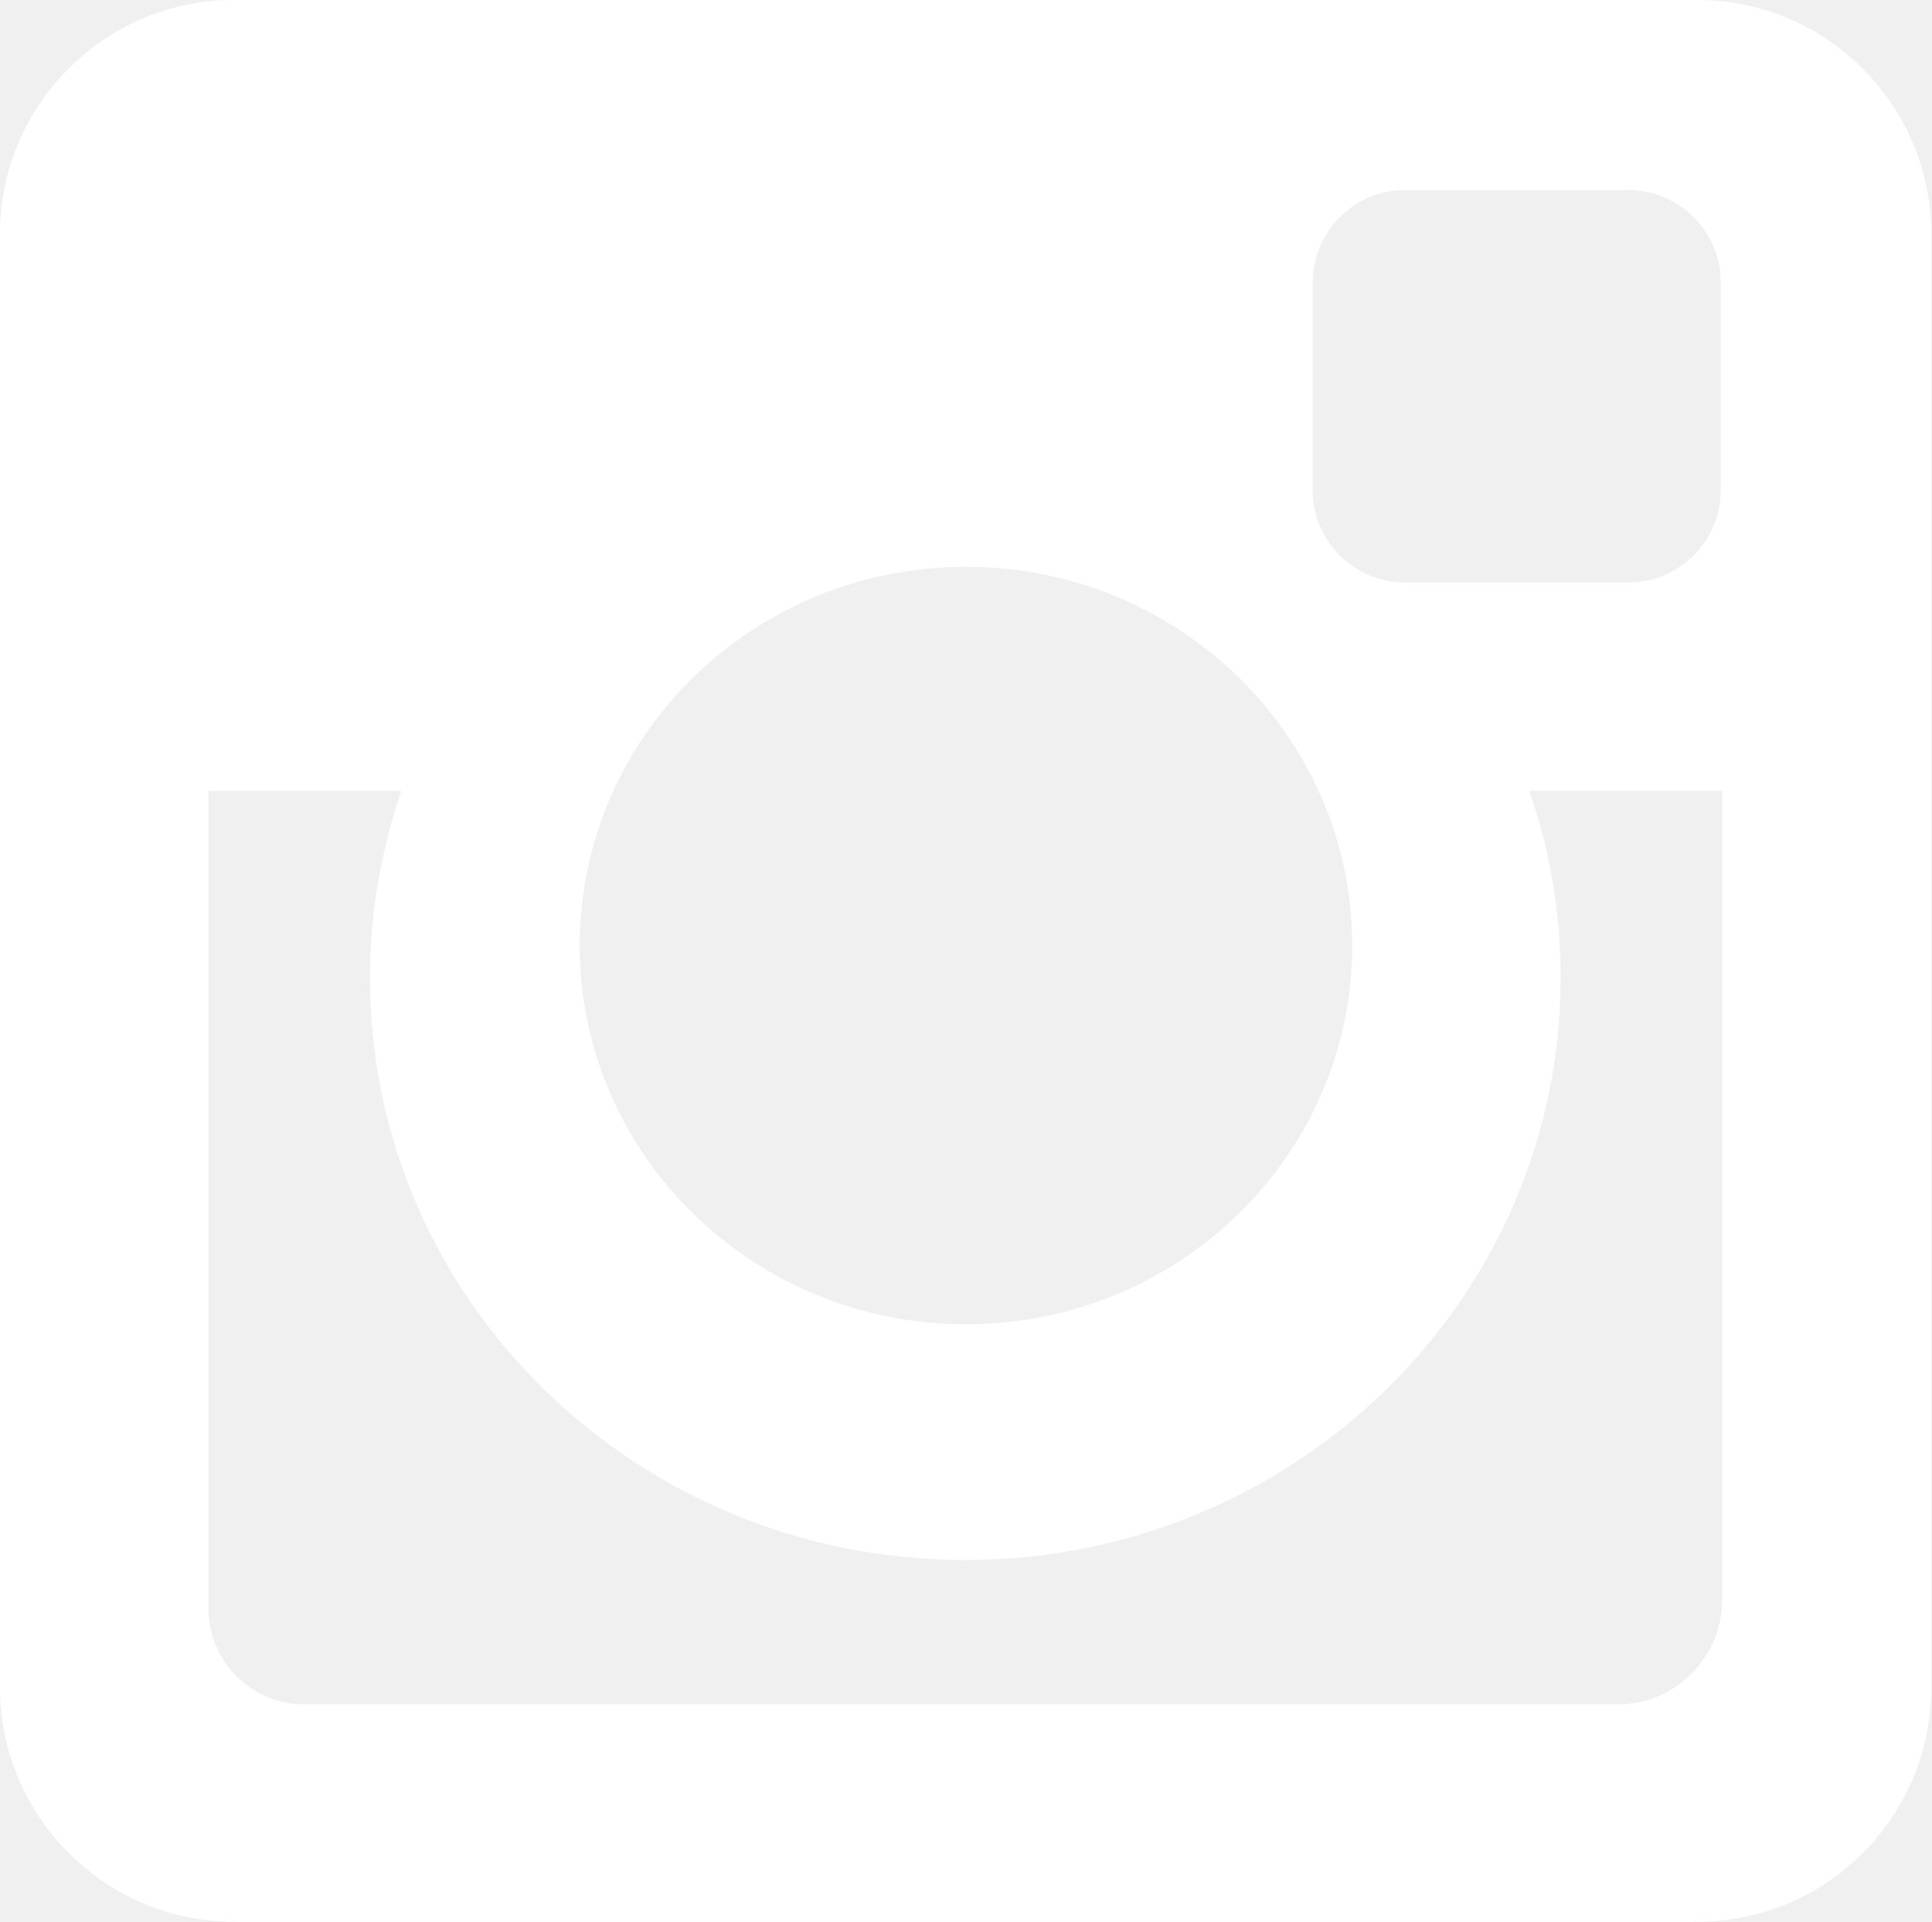
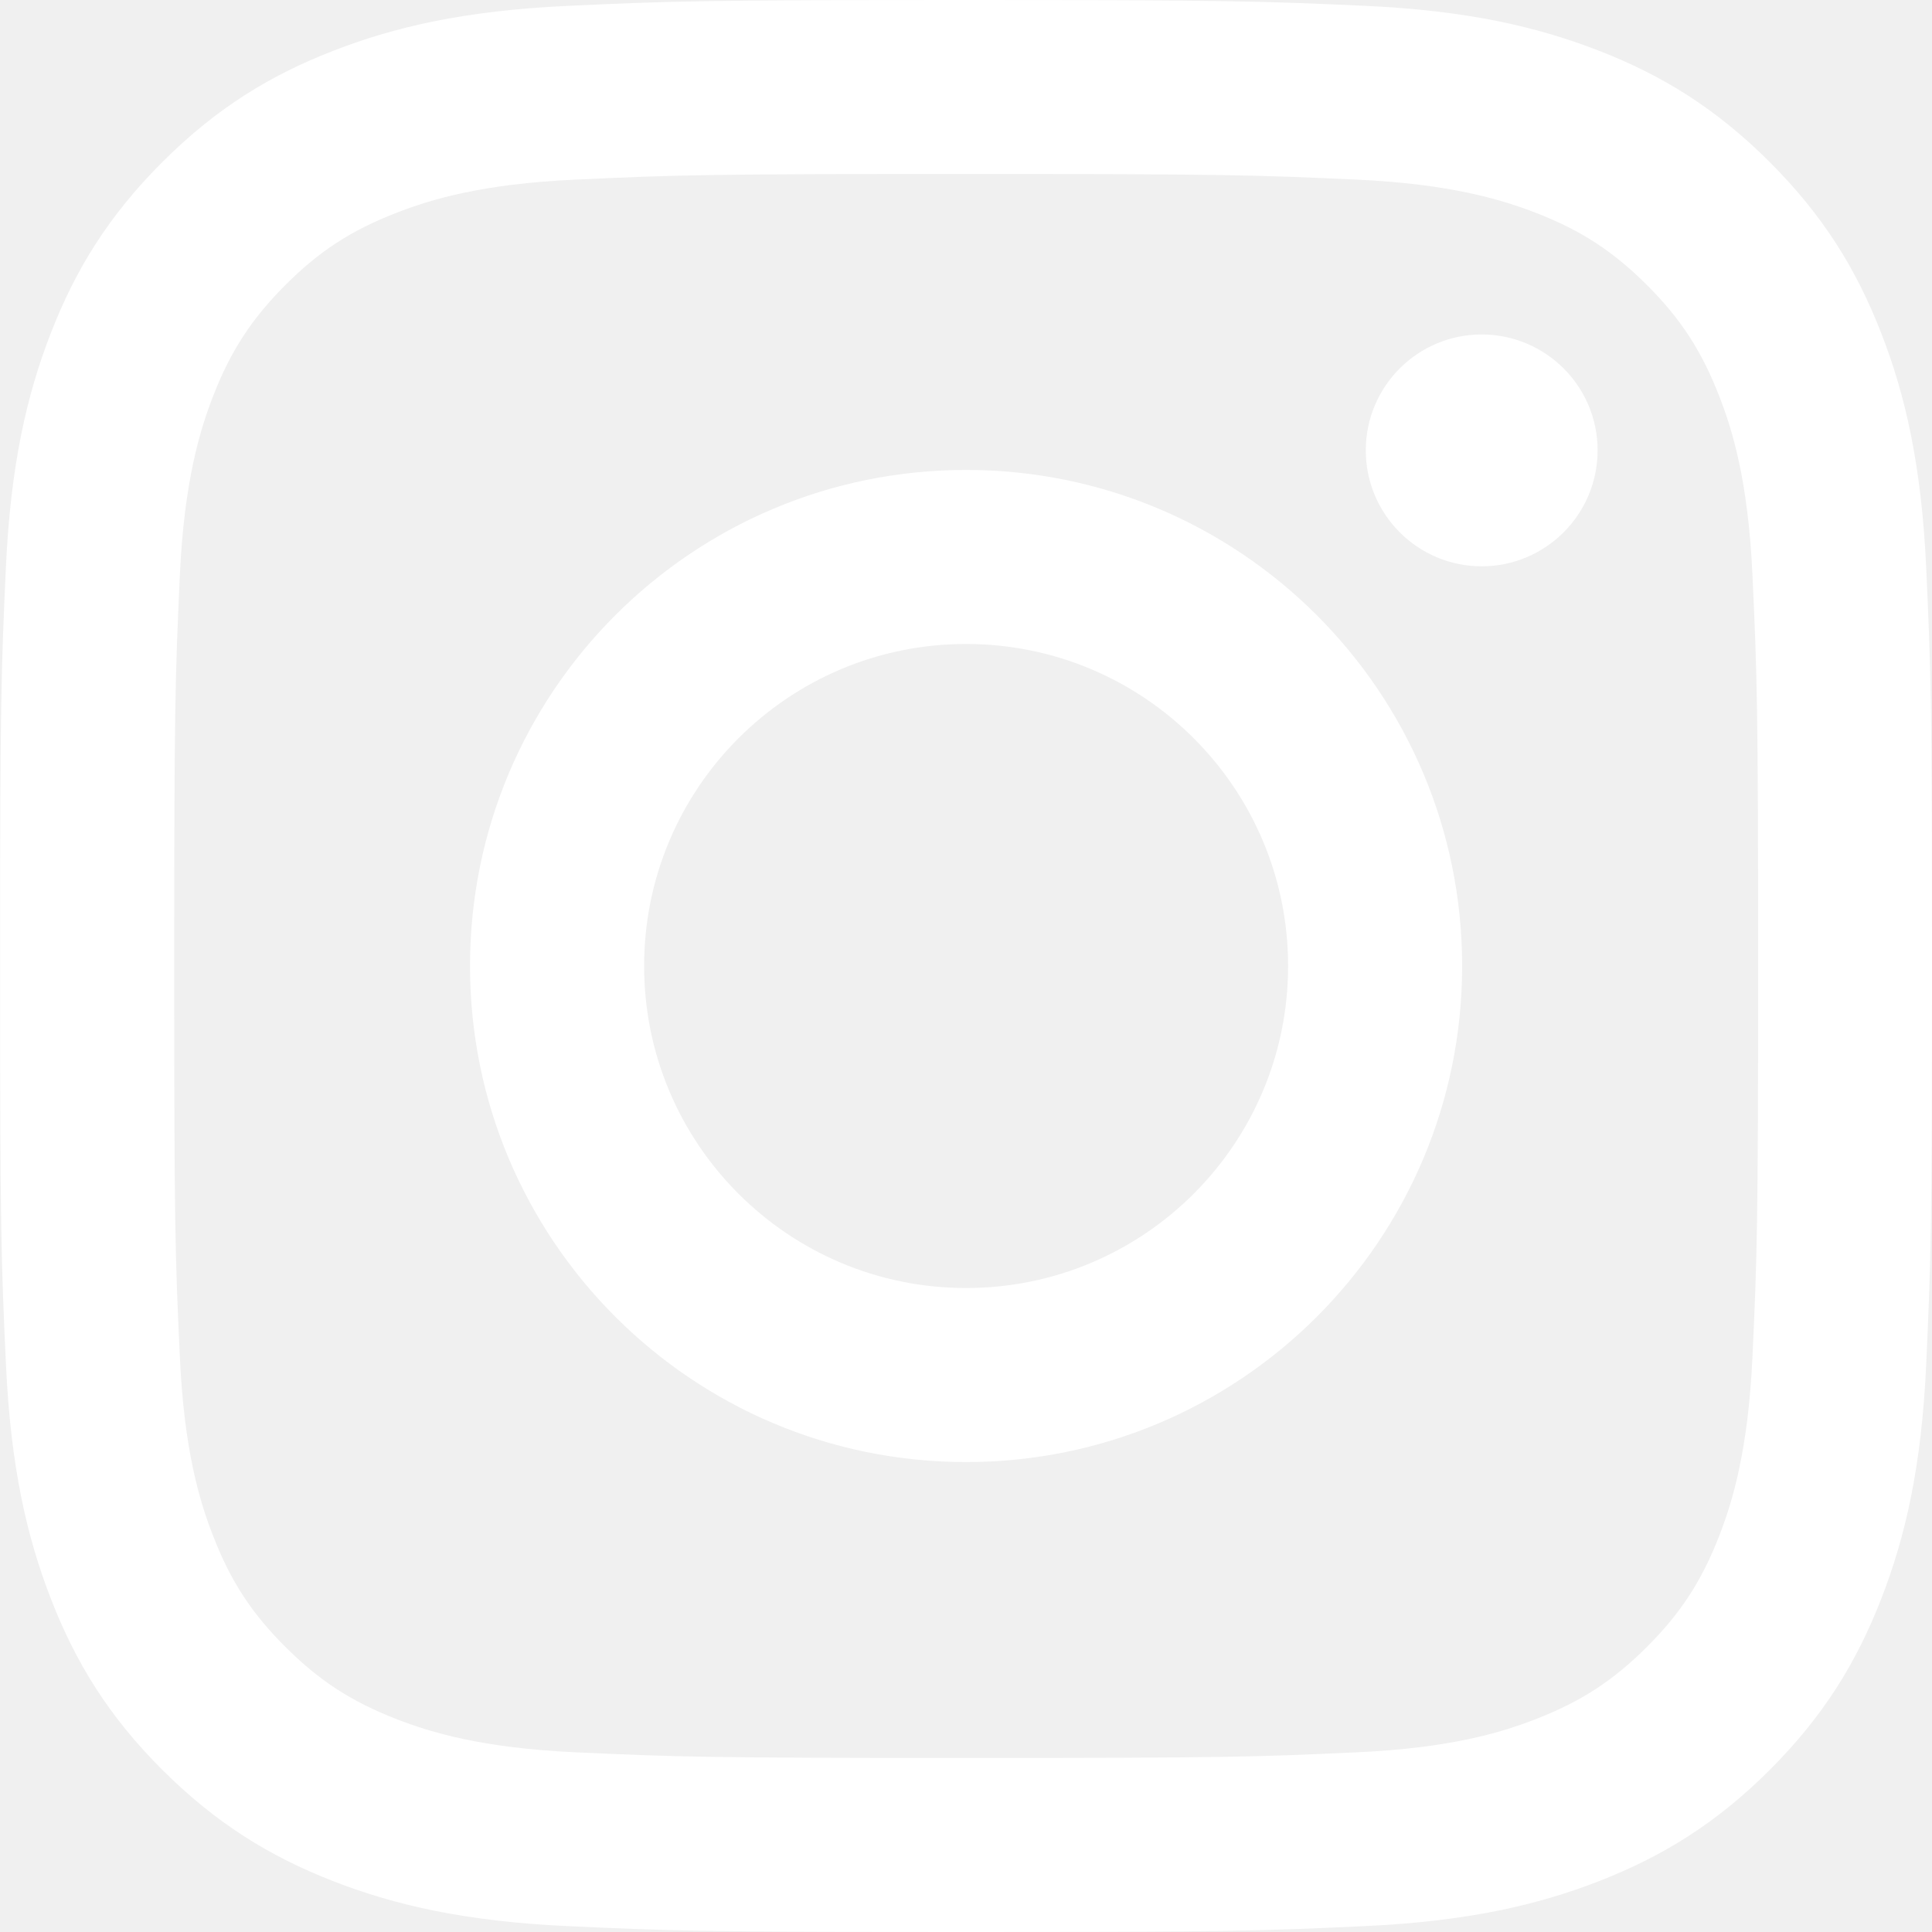
- <svg xmlns="http://www.w3.org/2000/svg" version="1.1" id="Слой_1" image-rendering="optimizeQuality" shape-rendering="geometricPrecision" text-rendering="geometricPrecision" x="0px" y="0px" viewBox="0 0 283.5 282.1" style="enable-background:new 0 0 283.5 282.1;" xml:space="preserve">
+ <svg xmlns="http://www.w3.org/2000/svg" version="1.1" id="Слой_1" x="0px" y="0px" viewBox="0 0 2500 2500" style="enable-background:new 0 0 2500 2500;" xml:space="preserve">
  <style type="text/css">
- 	.st0{fill-rule:evenodd;clip-rule:evenodd;fill:#FFFFFF;}
+ 	.st0{fill:#FFFFFF;}
</style>
-   <path class="st0" d="M34.3,0h214.9c18.9,0,34.3,15.4,34.3,34.3v213.5c0,18.9-15.4,34.3-34.3,34.3H34.3C15.4,282.1,0,266.6,0,247.8  V34.3C0,15.4,15.4,0,34.3,0z M30.6,116.1h28.3c-2.9,8.6-4.6,17.8-4.6,27.4c0,47.3,39.1,85.5,87.4,85.5s87.4-38.3,87.4-85.5  c0-9.6-1.6-18.8-4.6-27.4h28.3v118.8c0,8.4-6.9,15.3-15.3,15.3H44.7c-7.8,0-14.1-6.3-14.1-14.1V116.1z M206.2,27.9h32.9  c7.4,0,13.5,6.1,13.5,13.5v30.6c0,7.4-6.1,13.5-13.5,13.5h-32.9c-7.4,0-13.5-6.1-13.5-13.5V41.5C192.7,34,198.8,27.9,206.2,27.9z   M141.8,83.2c31.3,0,56.7,24.9,56.7,55.6s-25.4,55.6-56.7,55.6s-56.7-24.9-56.7-55.6S110.5,83.2,141.8,83.2z" />
+   <path class="st0" d="M833.5,1250c0-230.1,186.5-416.7,416.6-416.7s416.7,186.6,416.7,416.7s-186.6,416.7-416.7,416.7  S833.5,1480.1,833.5,1250 M608.2,1250c0,354.5,287.4,641.9,641.9,641.9S1892,1604.5,1892,1250s-287.4-641.9-641.9-641.9  S608.2,895.5,608.2,1250 M1767.3,582.7c0,82.8,67.1,150,149.9,150.1c82.8,0,150-67.1,150.1-149.9s-67.1-150-149.9-150.1h-0.1  C1834.5,432.8,1767.4,499.9,1767.3,582.7 M745.1,2267.5c-121.9-5.6-188.1-25.9-232.1-43c-58.4-22.7-100-49.8-143.8-93.5  s-70.9-85.3-93.5-143.7c-17.2-44-37.5-110.3-43-232.1c-6.1-131.8-7.3-171.3-7.3-505.2s1.3-373.3,7.3-505.2  c5.6-121.9,26-188,43-232.1c22.7-58.4,49.8-100,93.5-143.8S454.5,298,513,275.4c44-17.2,110.3-37.5,232.1-43  c131.8-6.1,171.3-7.3,505-7.3s373.3,1.3,505.2,7.3c121.9,5.6,188,26,232.1,43c58.4,22.6,100,49.8,143.8,93.5s70.8,85.4,93.5,143.8  c17.2,44,37.5,110.3,43,232.1c6.1,131.9,7.3,171.3,7.3,505.2s-1.2,373.3-7.3,505.2c-5.6,121.9-25.9,188.1-43,232.1  c-22.7,58.4-49.8,100-93.5,143.7s-85.4,70.8-143.8,93.5c-44,17.2-110.3,37.5-232.1,43c-131.8,6.1-171.3,7.3-505.2,7.3  S876.8,2273.5,745.1,2267.5 M734.7,7.6c-133.1,6.1-224,27.2-303.4,58.1c-82.2,31.9-151.9,74.7-221.4,144.2S97.6,349,65.7,431.2  c-30.9,79.5-52,170.3-58.1,303.4C1.5,867.9,0.1,910.5,0.1,1250s1.4,382.1,7.6,515.3c6.1,133.1,27.2,223.9,58.1,303.4  c31.9,82.2,74.6,152,144.2,221.4s139.2,112.2,221.4,144.2c79.6,30.9,170.3,52,303.4,58.1c133.3,6.1,175.9,7.6,515.3,7.6  s382.1-1.4,515.3-7.6c133.1-6.1,223.9-27.2,303.4-58.1c82.2-32,151.9-74.7,221.4-144.2s112.2-139.2,144.2-221.4  c30.9-79.5,52.1-170.3,58.1-303.4c6.1-133.4,7.5-175.9,7.5-515.3s-1.4-382.1-7.5-515.3c-6.1-133.1-27.2-224-58.1-303.4  c-32-82.2-74.7-151.9-144.2-221.4S2151,97.5,2068.9,65.6c-79.6-30.9-170.4-52.1-303.4-58.1c-133.3-6-175.9-7.5-515.3-7.5  S868.1,1.4,734.7,7.6" />
</svg>
